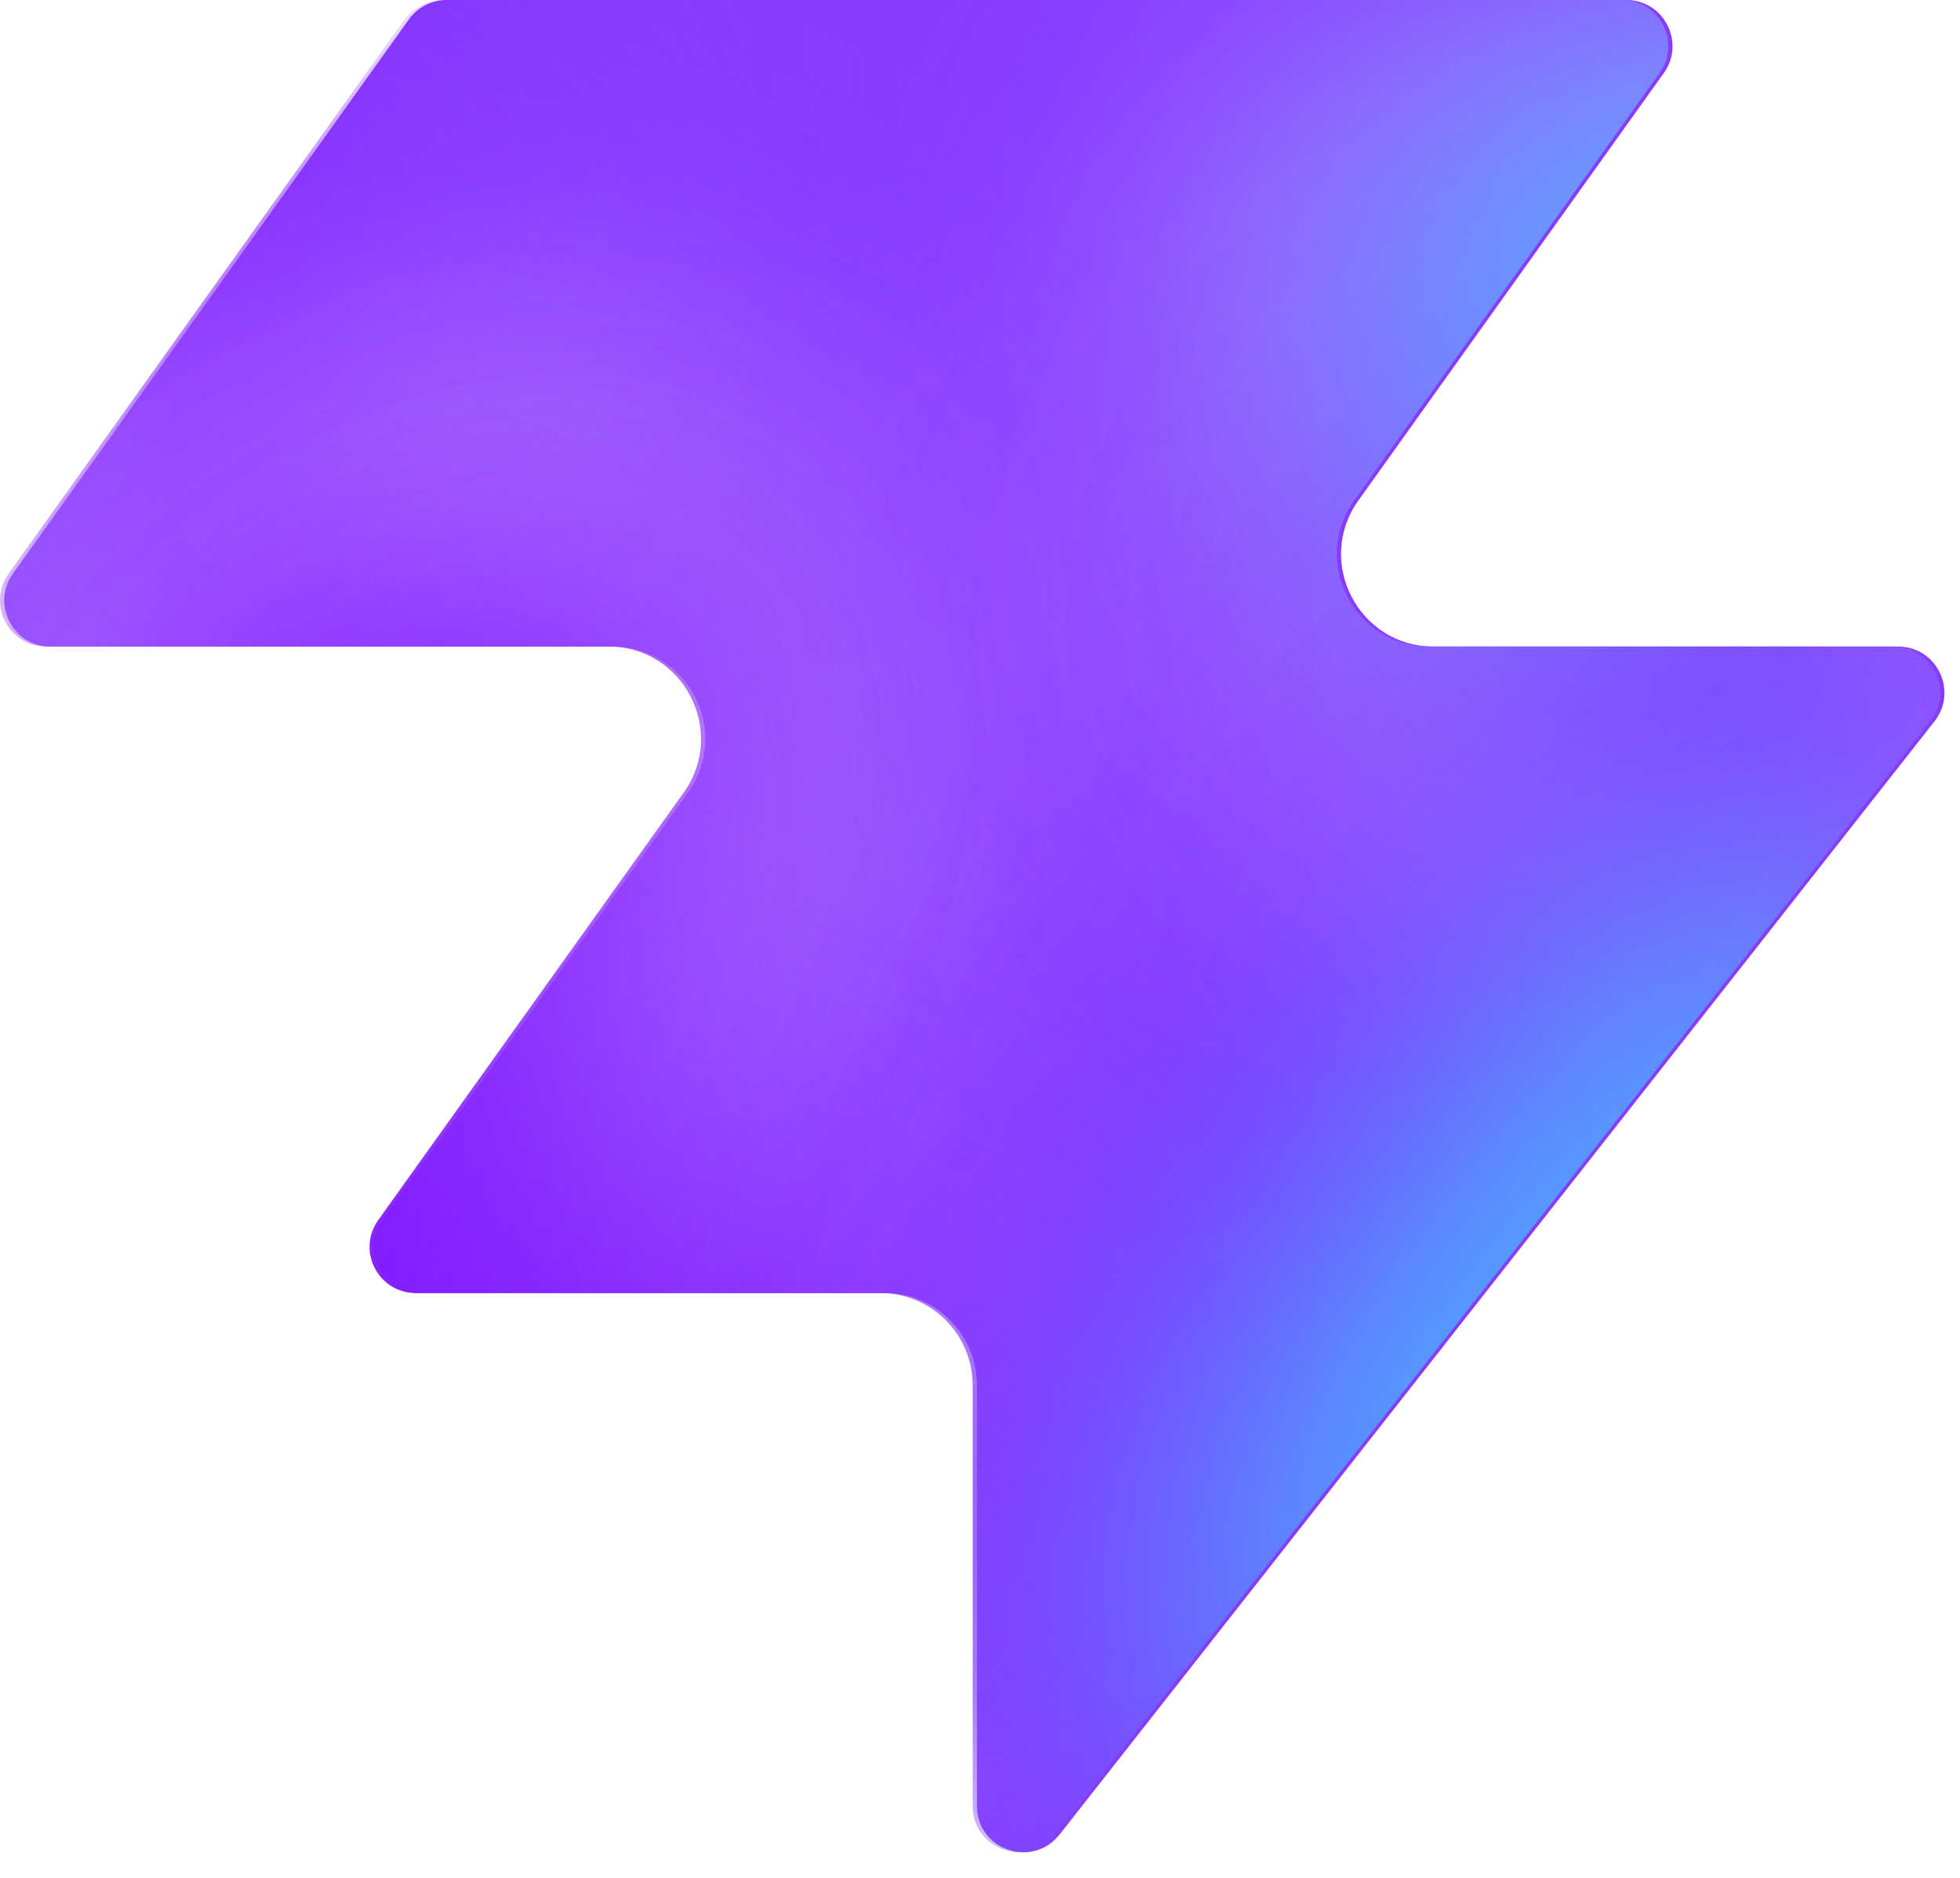
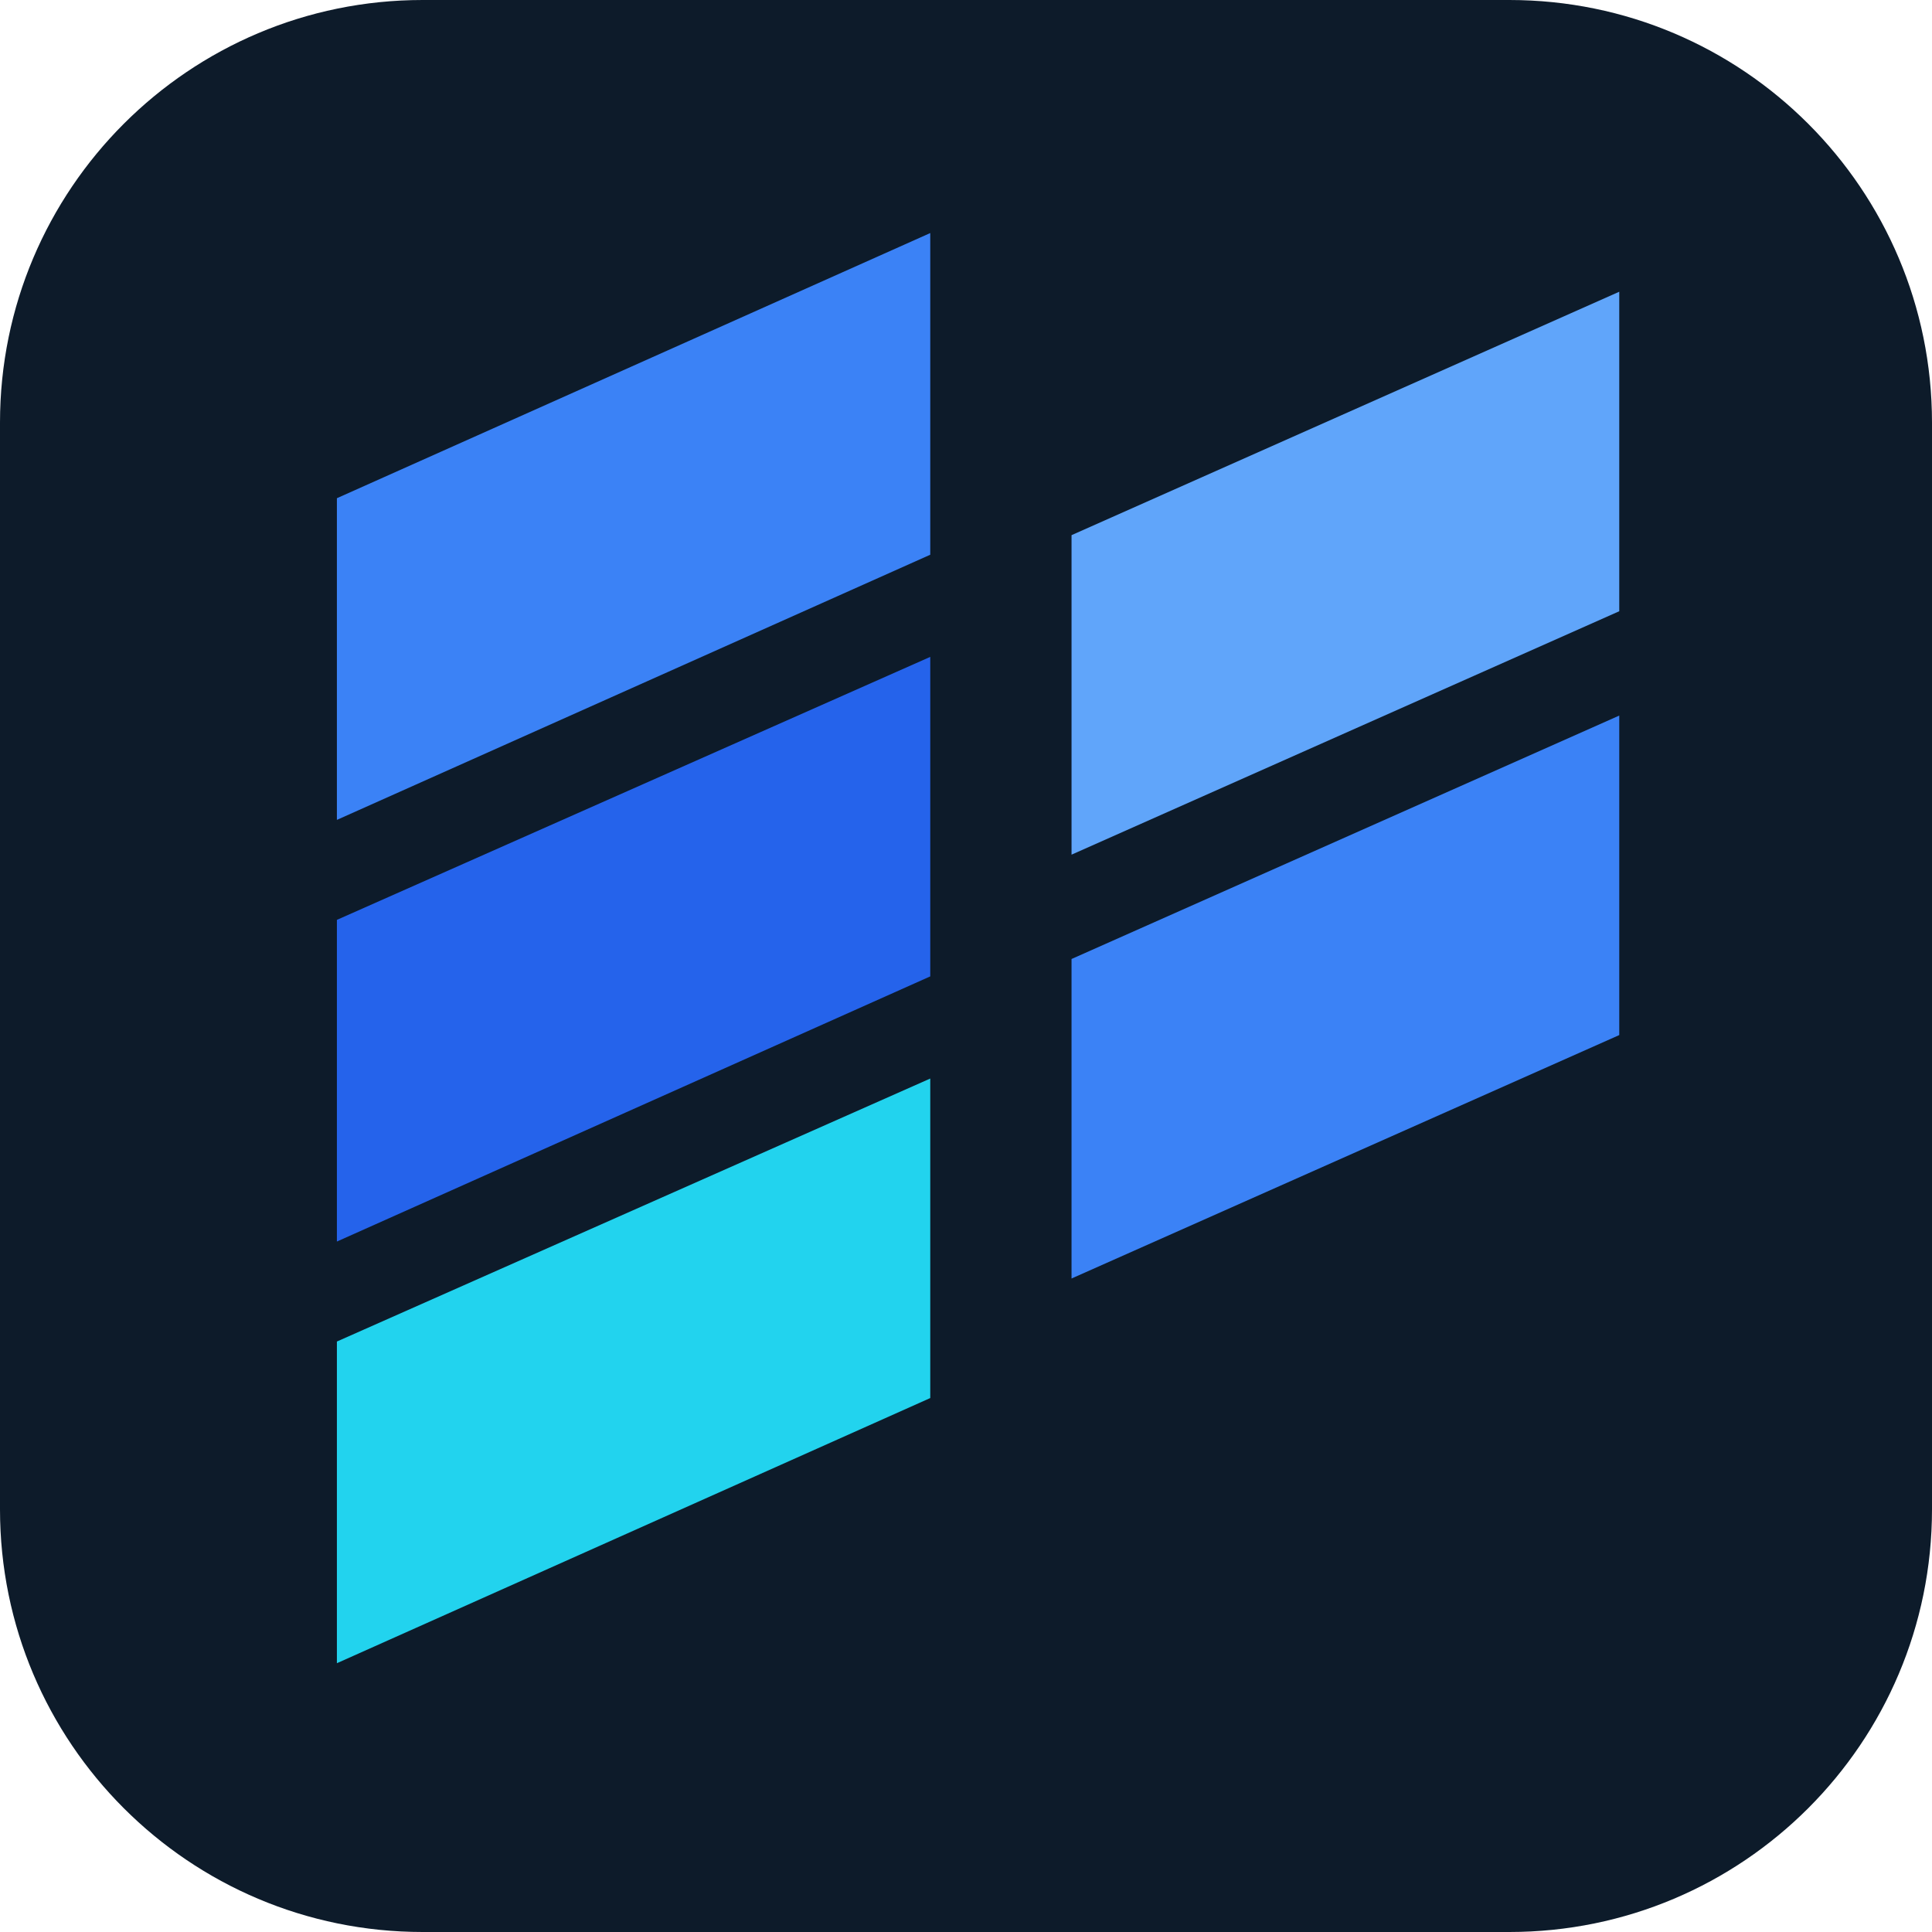
- <svg xmlns="http://www.w3.org/2000/svg" width="48" height="46" fill="none" viewBox="0 0 48 46">
-   <path fill="#863bff" d="M25.946 44.938c-.664.845-2.021.375-2.021-.698V33.937a2.26 2.26 0 0 0-2.262-2.262H10.287c-.92 0-1.456-1.04-.92-1.788l7.48-10.471c1.07-1.497 0-3.578-1.842-3.578H1.237c-.92 0-1.456-1.04-.92-1.788L10.013.474c.214-.297.556-.474.92-.474h28.894c.92 0 1.456 1.04.92 1.788l-7.48 10.471c-1.07 1.498 0 3.579 1.842 3.579h11.377c.943 0 1.473 1.088.89 1.83L25.947 44.94z" style="fill:#863bff;fill:color(display-p3 .525 .23 1);fill-opacity:1" />
-   <mask id="a" width="48" height="46" x="0" y="0" maskUnits="userSpaceOnUse" style="mask-type:alpha">
-     <path fill="#000" d="M25.842 44.938c-.664.844-2.021.375-2.021-.698V33.937a2.26 2.26 0 0 0-2.262-2.262H10.183c-.92 0-1.456-1.04-.92-1.788l7.48-10.471c1.07-1.498 0-3.579-1.842-3.579H1.133c-.92 0-1.456-1.04-.92-1.787L9.91.473c.214-.297.556-.474.92-.474h28.894c.92 0 1.456 1.04.92 1.788l-7.48 10.471c-1.07 1.498 0 3.578 1.842 3.578h11.377c.943 0 1.473 1.088.89 1.832L25.843 44.94z" style="fill:#000;fill-opacity:1" />
-   </mask>
-   <g mask="url(#a)">
-     <g filter="url(#b)">
-       <ellipse cx="5.508" cy="14.704" fill="#ede6ff" rx="5.508" ry="14.704" style="fill:#ede6ff;fill:color(display-p3 .927 .903 1);fill-opacity:1" transform="matrix(.00324 1 1 -.00324 -4.47 31.516)" />
-     </g>
-     <g filter="url(#c)">
-       <ellipse cx="10.399" cy="29.851" fill="#ede6ff" rx="10.399" ry="29.851" style="fill:#ede6ff;fill:color(display-p3 .927 .903 1);fill-opacity:1" transform="matrix(.00324 1 1 -.00324 -39.328 7.883)" />
-     </g>
-     <g filter="url(#d)">
-       <ellipse cx="5.508" cy="30.487" fill="#7e14ff" rx="5.508" ry="30.487" style="fill:#7e14ff;fill:color(display-p3 .492 .077 1);fill-opacity:1" transform="rotate(89.814 -25.913 -14.639)scale(1 -1)" />
-     </g>
-     <g filter="url(#e)">
-       <ellipse cx="5.508" cy="30.599" fill="#7e14ff" rx="5.508" ry="30.599" style="fill:#7e14ff;fill:color(display-p3 .492 .077 1);fill-opacity:1" transform="rotate(89.814 -32.644 -3.334)scale(1 -1)" />
-     </g>
-     <g filter="url(#f)">
-       <ellipse cx="5.508" cy="30.599" fill="#7e14ff" rx="5.508" ry="30.599" style="fill:#7e14ff;fill:color(display-p3 .492 .077 1);fill-opacity:1" transform="matrix(.00324 1 1 -.00324 -34.34 30.47)" />
-     </g>
-     <g filter="url(#g)">
-       <ellipse cx="14.072" cy="22.078" fill="#ede6ff" rx="14.072" ry="22.078" style="fill:#ede6ff;fill:color(display-p3 .927 .903 1);fill-opacity:1" transform="rotate(93.35 24.506 48.493)scale(-1 1)" />
-     </g>
-     <g filter="url(#h)">
-       <ellipse cx="3.47" cy="21.501" fill="#7e14ff" rx="3.47" ry="21.501" style="fill:#7e14ff;fill:color(display-p3 .492 .077 1);fill-opacity:1" transform="rotate(89.009 28.708 47.59)scale(-1 1)" />
-     </g>
-     <g filter="url(#i)">
-       <ellipse cx="3.47" cy="21.501" fill="#7e14ff" rx="3.47" ry="21.501" style="fill:#7e14ff;fill:color(display-p3 .492 .077 1);fill-opacity:1" transform="rotate(89.009 28.708 47.59)scale(-1 1)" />
-     </g>
-     <g filter="url(#j)">
-       <ellipse cx=".387" cy="8.972" fill="#7e14ff" rx="4.407" ry="29.108" style="fill:#7e14ff;fill:color(display-p3 .492 .077 1);fill-opacity:1" transform="rotate(39.51 .387 8.972)" />
-     </g>
-     <g filter="url(#k)">
-       <ellipse cx="47.523" cy="-6.092" fill="#7e14ff" rx="4.407" ry="29.108" style="fill:#7e14ff;fill:color(display-p3 .492 .077 1);fill-opacity:1" transform="rotate(37.892 47.523 -6.092)" />
-     </g>
-     <g filter="url(#l)">
-       <ellipse cx="41.412" cy="6.333" fill="#47bfff" rx="5.971" ry="9.665" style="fill:#47bfff;fill:color(display-p3 .28 .748 1);fill-opacity:1" transform="rotate(37.892 41.412 6.333)" />
-     </g>
-     <g filter="url(#m)">
-       <ellipse cx="-1.879" cy="38.332" fill="#7e14ff" rx="4.407" ry="29.108" style="fill:#7e14ff;fill:color(display-p3 .492 .077 1);fill-opacity:1" transform="rotate(37.892 -1.88 38.332)" />
-     </g>
-     <g filter="url(#n)">
-       <ellipse cx="-1.879" cy="38.332" fill="#7e14ff" rx="4.407" ry="29.108" style="fill:#7e14ff;fill:color(display-p3 .492 .077 1);fill-opacity:1" transform="rotate(37.892 -1.88 38.332)" />
-     </g>
-     <g filter="url(#o)">
-       <ellipse cx="35.651" cy="29.907" fill="#7e14ff" rx="4.407" ry="29.108" style="fill:#7e14ff;fill:color(display-p3 .492 .077 1);fill-opacity:1" transform="rotate(37.892 35.651 29.907)" />
-     </g>
-     <g filter="url(#p)">
-       <ellipse cx="38.418" cy="32.4" fill="#47bfff" rx="5.971" ry="15.297" style="fill:#47bfff;fill:color(display-p3 .28 .748 1);fill-opacity:1" transform="rotate(37.892 38.418 32.4)" />
-     </g>
+ <svg xmlns="http://www.w3.org/2000/svg" viewBox="0 0 64 64" fill="none">
+   <rect width="64" height="64" rx="14" fill="#0D1B2A" />
+   <g transform="translate(9 7) scale(0.72)">
+     <path d="M3 13.2 30.3 1v14.8L3 28V13.2Z" fill="#3B82F6" />
+     <path d="M3 32.6 30.3 20.5v14.7L3 47.4V32.6Z" fill="#2563EB" />
+     <path d="m3 52 27.3-12.1v14.7L3 66.8V52Z" fill="#22D3EE" />
+     <path d="M36.8 14.9 62 3.7v14.7L36.8 29.6V14.9Z" fill="#60A5FA" />
+     <path d="M36.8 34.4 62 23.2v14.7L36.8 49.1V34.4Z" fill="#3B82F6" />
  </g>
-   <defs>
-     <filter id="b" width="60.045" height="41.654" x="-19.77" y="16.149" color-interpolation-filters="sRGB" filterUnits="userSpaceOnUse">
-       <feFlood flood-opacity="0" result="BackgroundImageFix" />
-       <feBlend in="SourceGraphic" in2="BackgroundImageFix" result="shape" />
-       <feGaussianBlur result="effect1_foregroundBlur_2002_17158" stdDeviation="7.659" />
-     </filter>
-     <filter id="c" width="90.34" height="51.437" x="-54.613" y="-7.533" color-interpolation-filters="sRGB" filterUnits="userSpaceOnUse">
-       <feFlood flood-opacity="0" result="BackgroundImageFix" />
-       <feBlend in="SourceGraphic" in2="BackgroundImageFix" result="shape" />
-       <feGaussianBlur result="effect1_foregroundBlur_2002_17158" stdDeviation="7.659" />
-     </filter>
-     <filter id="d" width="79.355" height="29.4" x="-49.64" y="2.03" color-interpolation-filters="sRGB" filterUnits="userSpaceOnUse">
-       <feFlood flood-opacity="0" result="BackgroundImageFix" />
-       <feBlend in="SourceGraphic" in2="BackgroundImageFix" result="shape" />
-       <feGaussianBlur result="effect1_foregroundBlur_2002_17158" stdDeviation="4.596" />
-     </filter>
-     <filter id="e" width="79.579" height="29.4" x="-45.045" y="20.029" color-interpolation-filters="sRGB" filterUnits="userSpaceOnUse">
-       <feFlood flood-opacity="0" result="BackgroundImageFix" />
-       <feBlend in="SourceGraphic" in2="BackgroundImageFix" result="shape" />
-       <feGaussianBlur result="effect1_foregroundBlur_2002_17158" stdDeviation="4.596" />
-     </filter>
-     <filter id="f" width="79.579" height="29.4" x="-43.513" y="21.178" color-interpolation-filters="sRGB" filterUnits="userSpaceOnUse">
-       <feFlood flood-opacity="0" result="BackgroundImageFix" />
-       <feBlend in="SourceGraphic" in2="BackgroundImageFix" result="shape" />
-       <feGaussianBlur result="effect1_foregroundBlur_2002_17158" stdDeviation="4.596" />
-     </filter>
-     <filter id="g" width="74.749" height="58.852" x="15.756" y="-17.901" color-interpolation-filters="sRGB" filterUnits="userSpaceOnUse">
-       <feFlood flood-opacity="0" result="BackgroundImageFix" />
-       <feBlend in="SourceGraphic" in2="BackgroundImageFix" result="shape" />
-       <feGaussianBlur result="effect1_foregroundBlur_2002_17158" stdDeviation="7.659" />
-     </filter>
-     <filter id="h" width="61.377" height="25.362" x="23.548" y="2.284" color-interpolation-filters="sRGB" filterUnits="userSpaceOnUse">
-       <feFlood flood-opacity="0" result="BackgroundImageFix" />
-       <feBlend in="SourceGraphic" in2="BackgroundImageFix" result="shape" />
-       <feGaussianBlur result="effect1_foregroundBlur_2002_17158" stdDeviation="4.596" />
-     </filter>
-     <filter id="i" width="61.377" height="25.362" x="23.548" y="2.284" color-interpolation-filters="sRGB" filterUnits="userSpaceOnUse">
-       <feFlood flood-opacity="0" result="BackgroundImageFix" />
-       <feBlend in="SourceGraphic" in2="BackgroundImageFix" result="shape" />
-       <feGaussianBlur result="effect1_foregroundBlur_2002_17158" stdDeviation="4.596" />
-     </filter>
-     <filter id="j" width="56.045" height="63.649" x="-27.636" y="-22.853" color-interpolation-filters="sRGB" filterUnits="userSpaceOnUse">
-       <feFlood flood-opacity="0" result="BackgroundImageFix" />
-       <feBlend in="SourceGraphic" in2="BackgroundImageFix" result="shape" />
-       <feGaussianBlur result="effect1_foregroundBlur_2002_17158" stdDeviation="4.596" />
-     </filter>
-     <filter id="k" width="54.814" height="64.646" x="20.116" y="-38.415" color-interpolation-filters="sRGB" filterUnits="userSpaceOnUse">
-       <feFlood flood-opacity="0" result="BackgroundImageFix" />
-       <feBlend in="SourceGraphic" in2="BackgroundImageFix" result="shape" />
-       <feGaussianBlur result="effect1_foregroundBlur_2002_17158" stdDeviation="4.596" />
-     </filter>
-     <filter id="l" width="33.541" height="35.313" x="24.641" y="-11.323" color-interpolation-filters="sRGB" filterUnits="userSpaceOnUse">
-       <feFlood flood-opacity="0" result="BackgroundImageFix" />
-       <feBlend in="SourceGraphic" in2="BackgroundImageFix" result="shape" />
-       <feGaussianBlur result="effect1_foregroundBlur_2002_17158" stdDeviation="4.596" />
-     </filter>
-     <filter id="m" width="54.814" height="64.646" x="-29.286" y="6.009" color-interpolation-filters="sRGB" filterUnits="userSpaceOnUse">
-       <feFlood flood-opacity="0" result="BackgroundImageFix" />
-       <feBlend in="SourceGraphic" in2="BackgroundImageFix" result="shape" />
-       <feGaussianBlur result="effect1_foregroundBlur_2002_17158" stdDeviation="4.596" />
-     </filter>
-     <filter id="n" width="54.814" height="64.646" x="-29.286" y="6.009" color-interpolation-filters="sRGB" filterUnits="userSpaceOnUse">
-       <feFlood flood-opacity="0" result="BackgroundImageFix" />
-       <feBlend in="SourceGraphic" in2="BackgroundImageFix" result="shape" />
-       <feGaussianBlur result="effect1_foregroundBlur_2002_17158" stdDeviation="4.596" />
-     </filter>
-     <filter id="o" width="54.814" height="64.646" x="8.244" y="-2.416" color-interpolation-filters="sRGB" filterUnits="userSpaceOnUse">
-       <feFlood flood-opacity="0" result="BackgroundImageFix" />
-       <feBlend in="SourceGraphic" in2="BackgroundImageFix" result="shape" />
-       <feGaussianBlur result="effect1_foregroundBlur_2002_17158" stdDeviation="4.596" />
-     </filter>
-     <filter id="p" width="39.409" height="43.623" x="18.713" y="10.588" color-interpolation-filters="sRGB" filterUnits="userSpaceOnUse">
-       <feFlood flood-opacity="0" result="BackgroundImageFix" />
-       <feBlend in="SourceGraphic" in2="BackgroundImageFix" result="shape" />
-       <feGaussianBlur result="effect1_foregroundBlur_2002_17158" stdDeviation="4.596" />
-     </filter>
-   </defs>
</svg>
